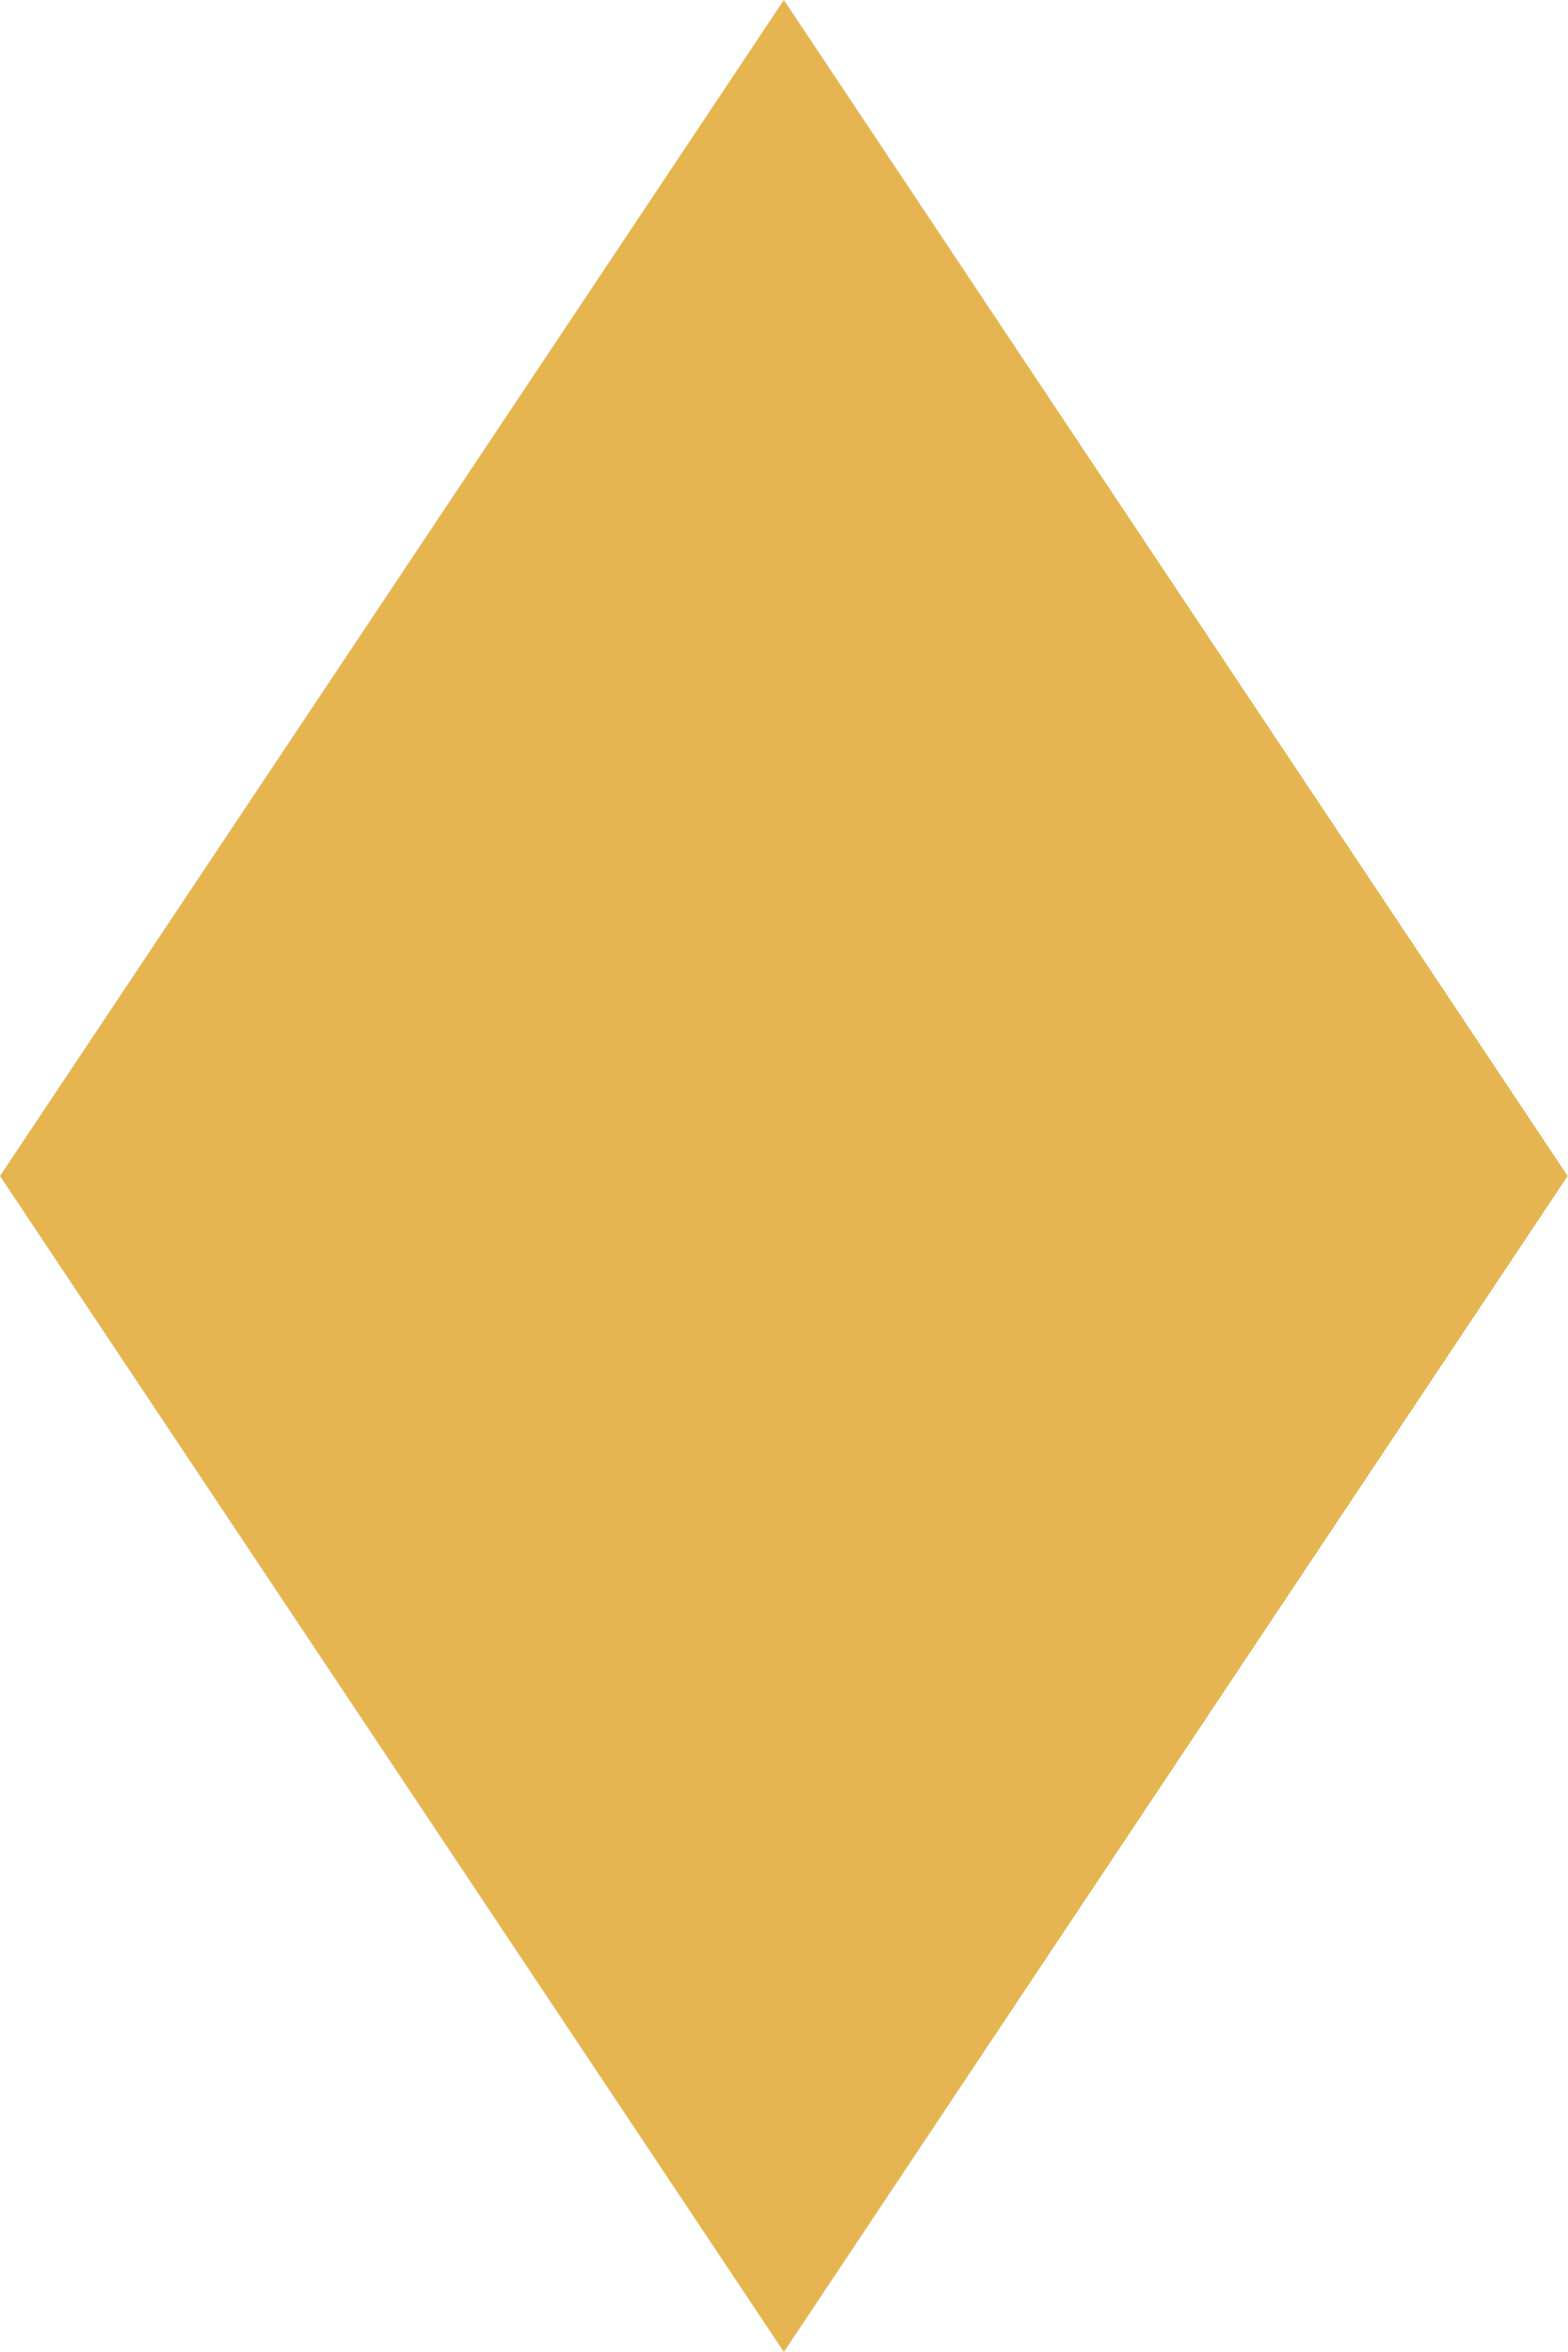
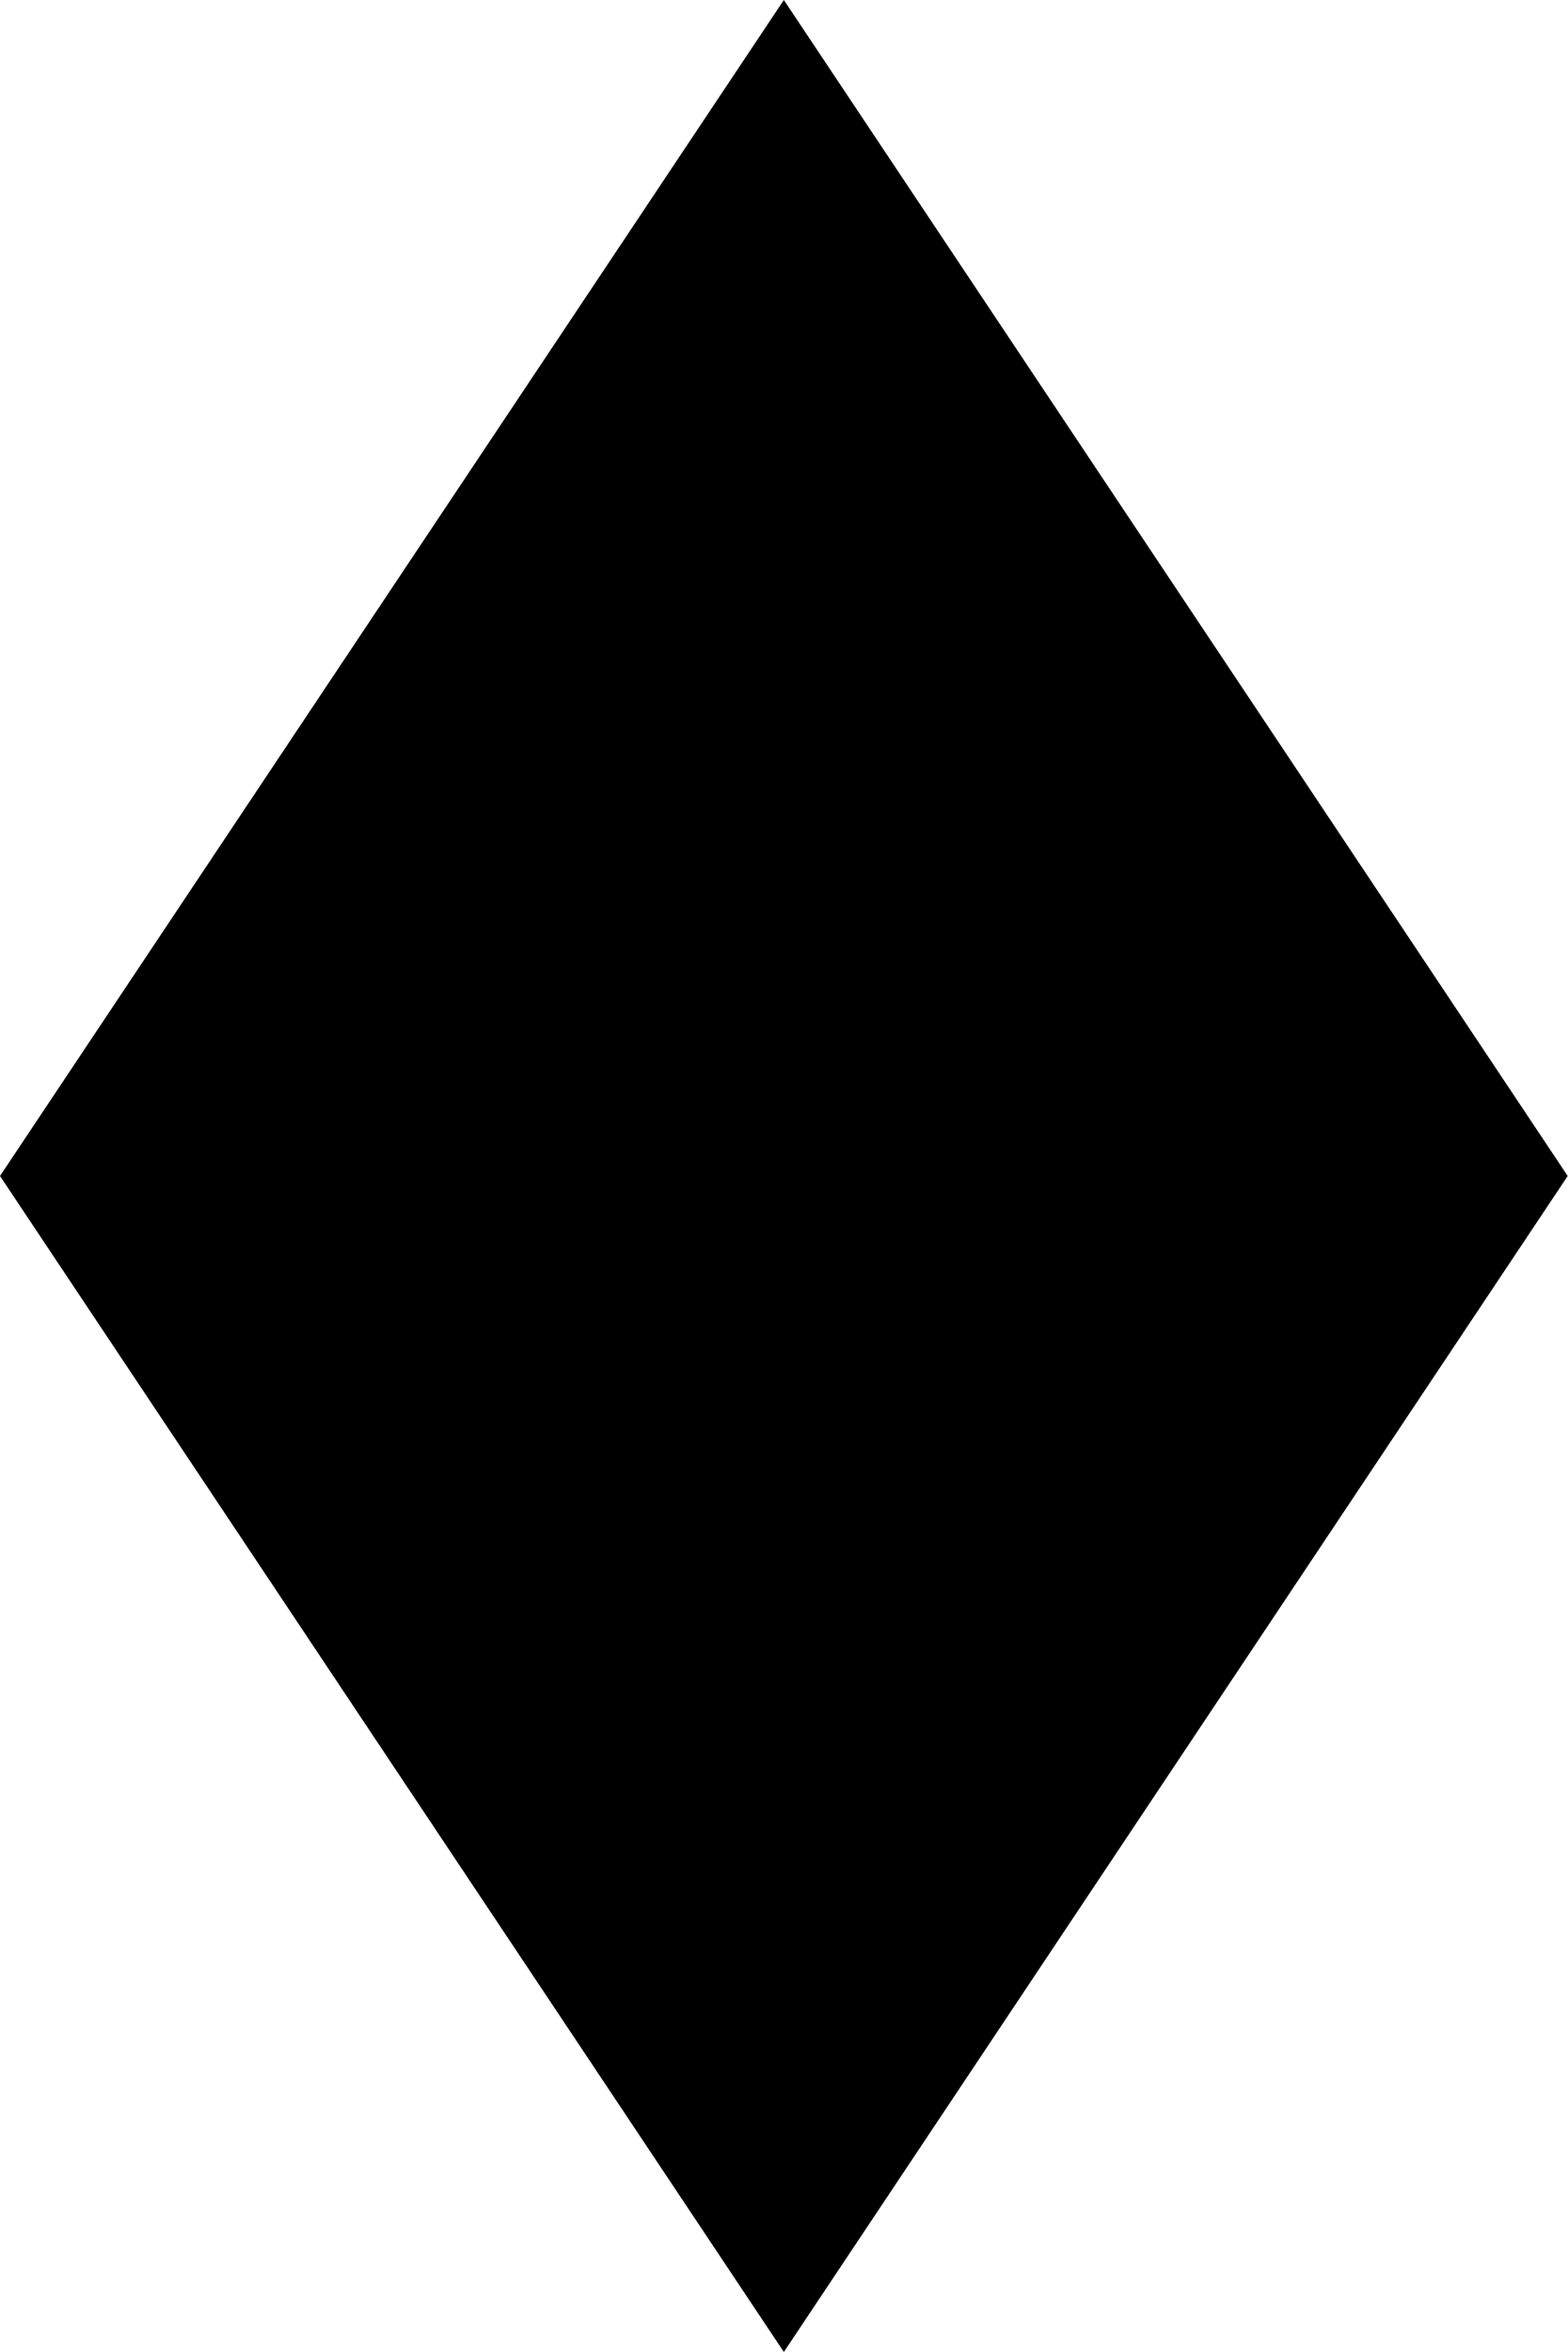
<svg xmlns="http://www.w3.org/2000/svg" viewBox="0 0 16 24">
-   <defs>
-     <style>.cls-1{fill:#e5b552;}</style>
-   </defs>
  <g id="Layer_2" data-name="Layer 2">
    <g id="Layer_1-2" data-name="Layer 1">
      <g id="Finished">
        <g id="Layer_6" data-name="Layer 6">
          <polygon class="cls-1" points="0 12 8 24 16 12 8 0 0 12" />
        </g>
      </g>
    </g>
  </g>
</svg>
